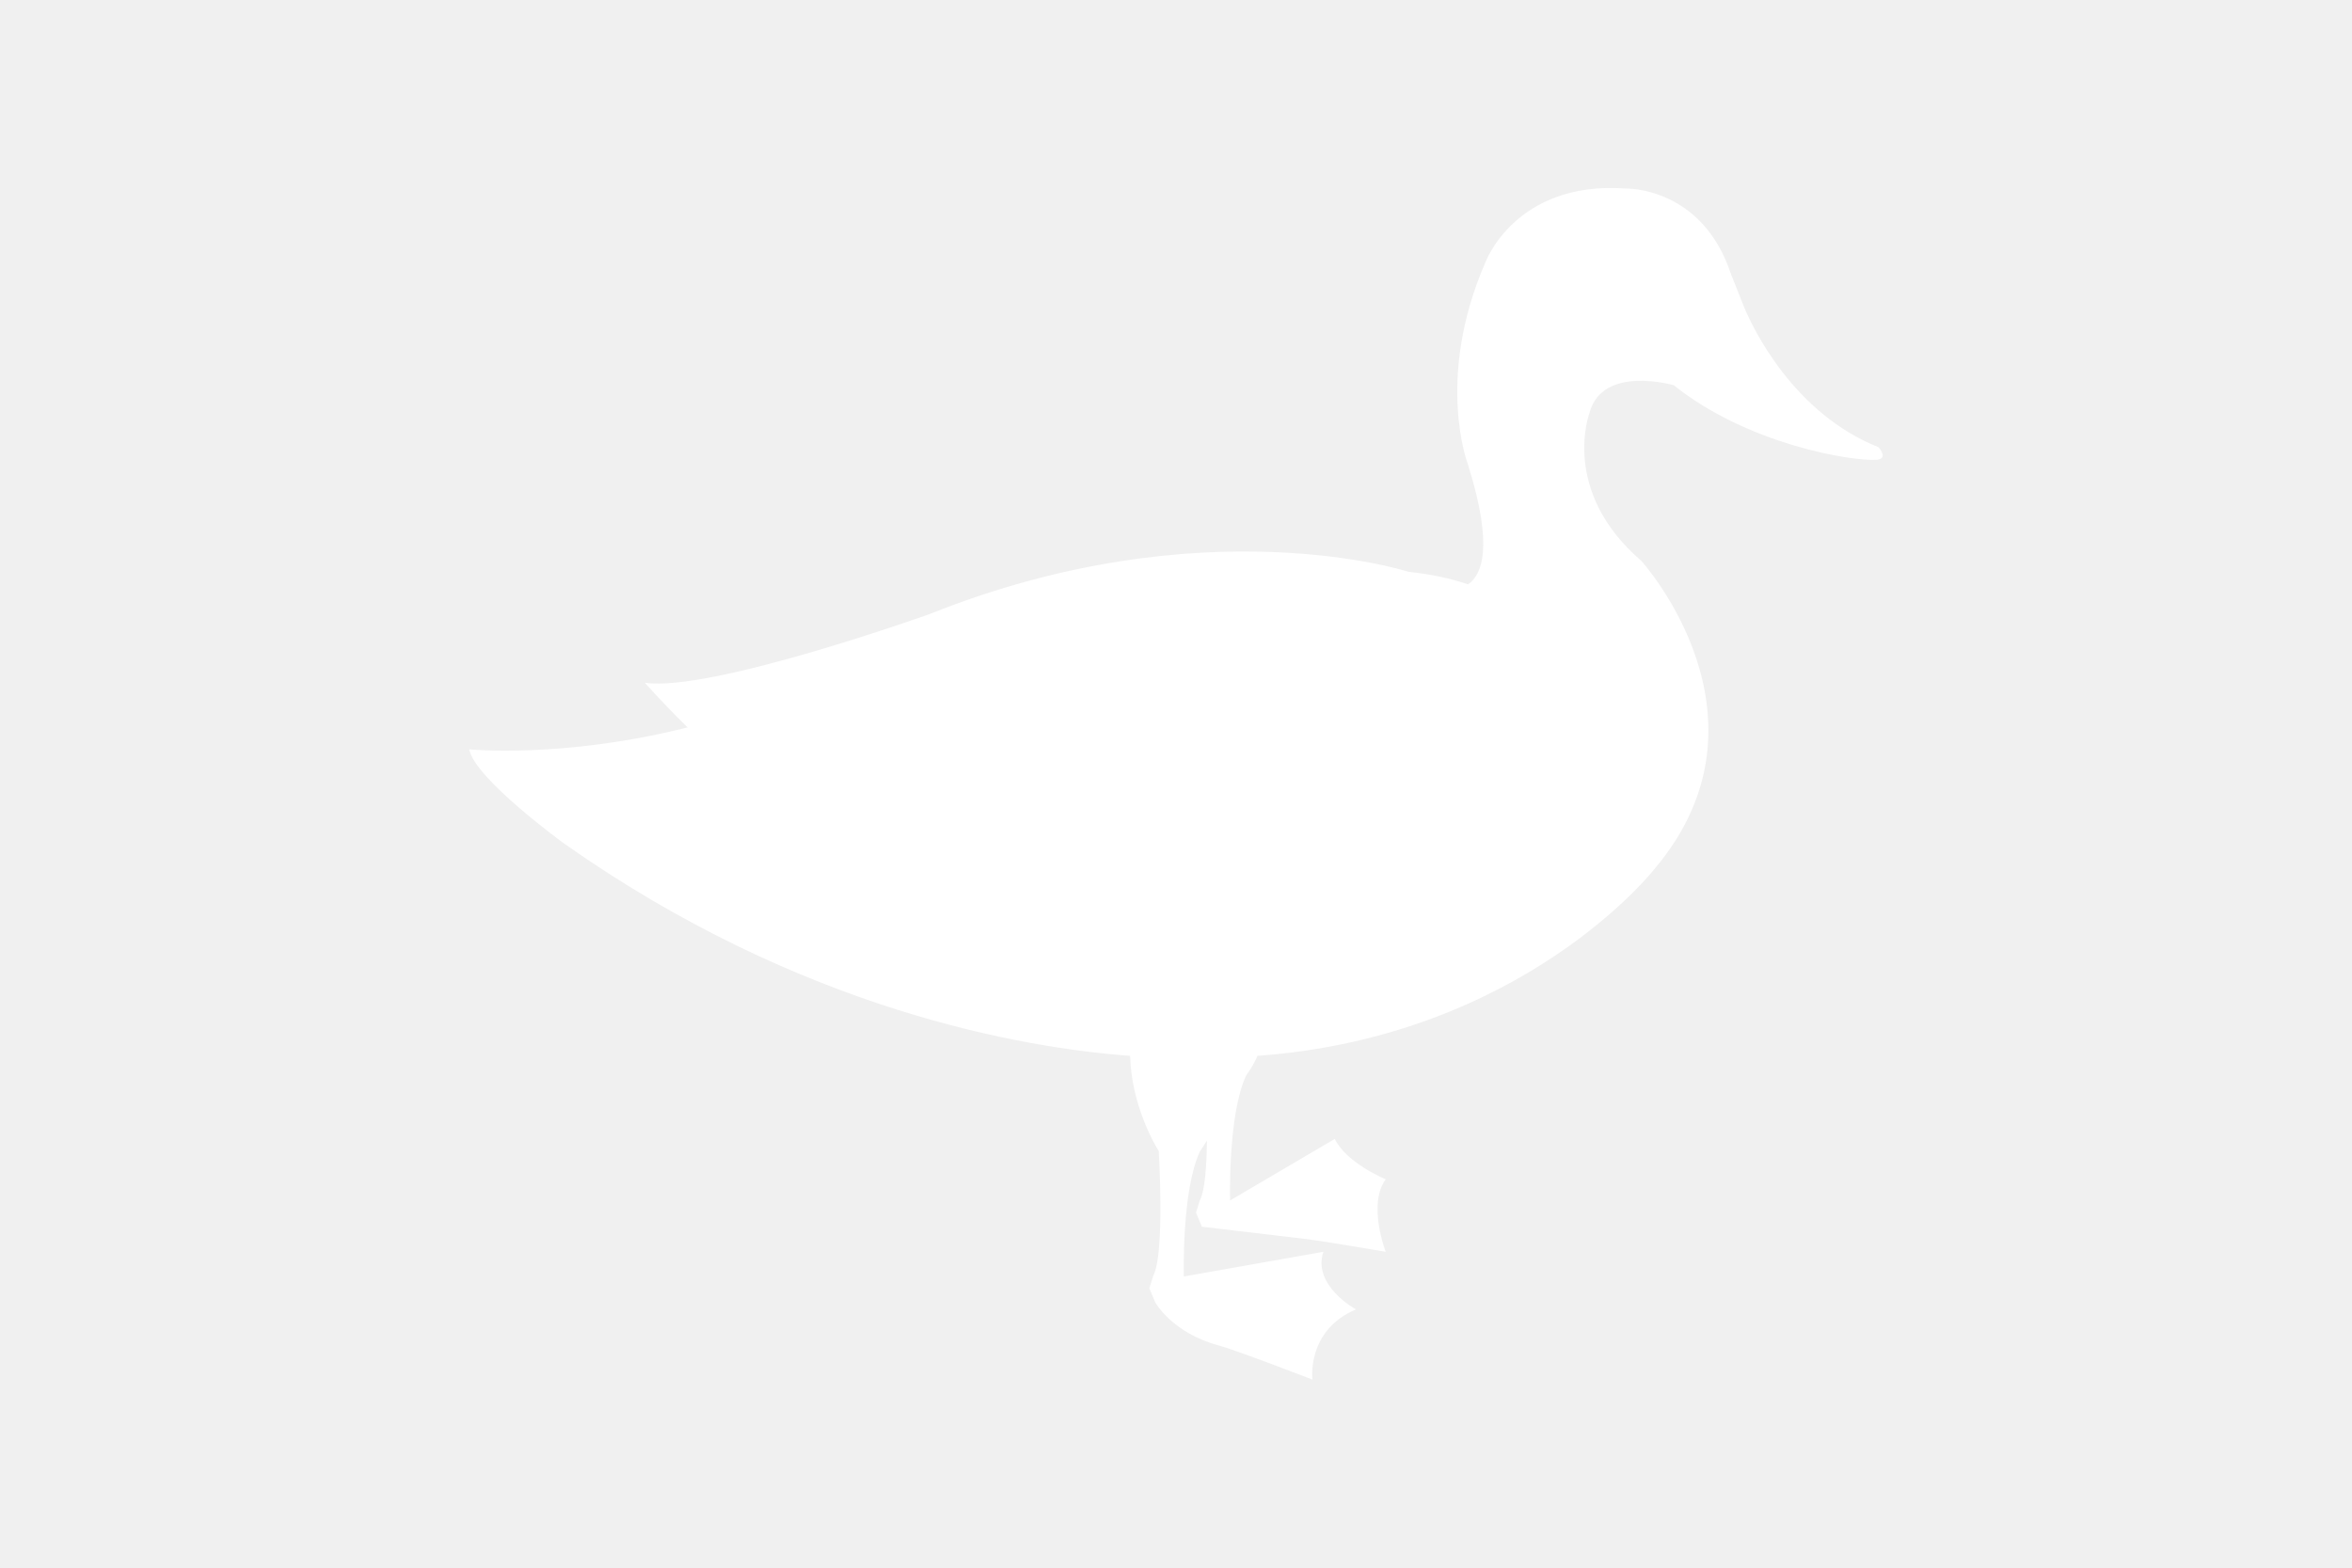
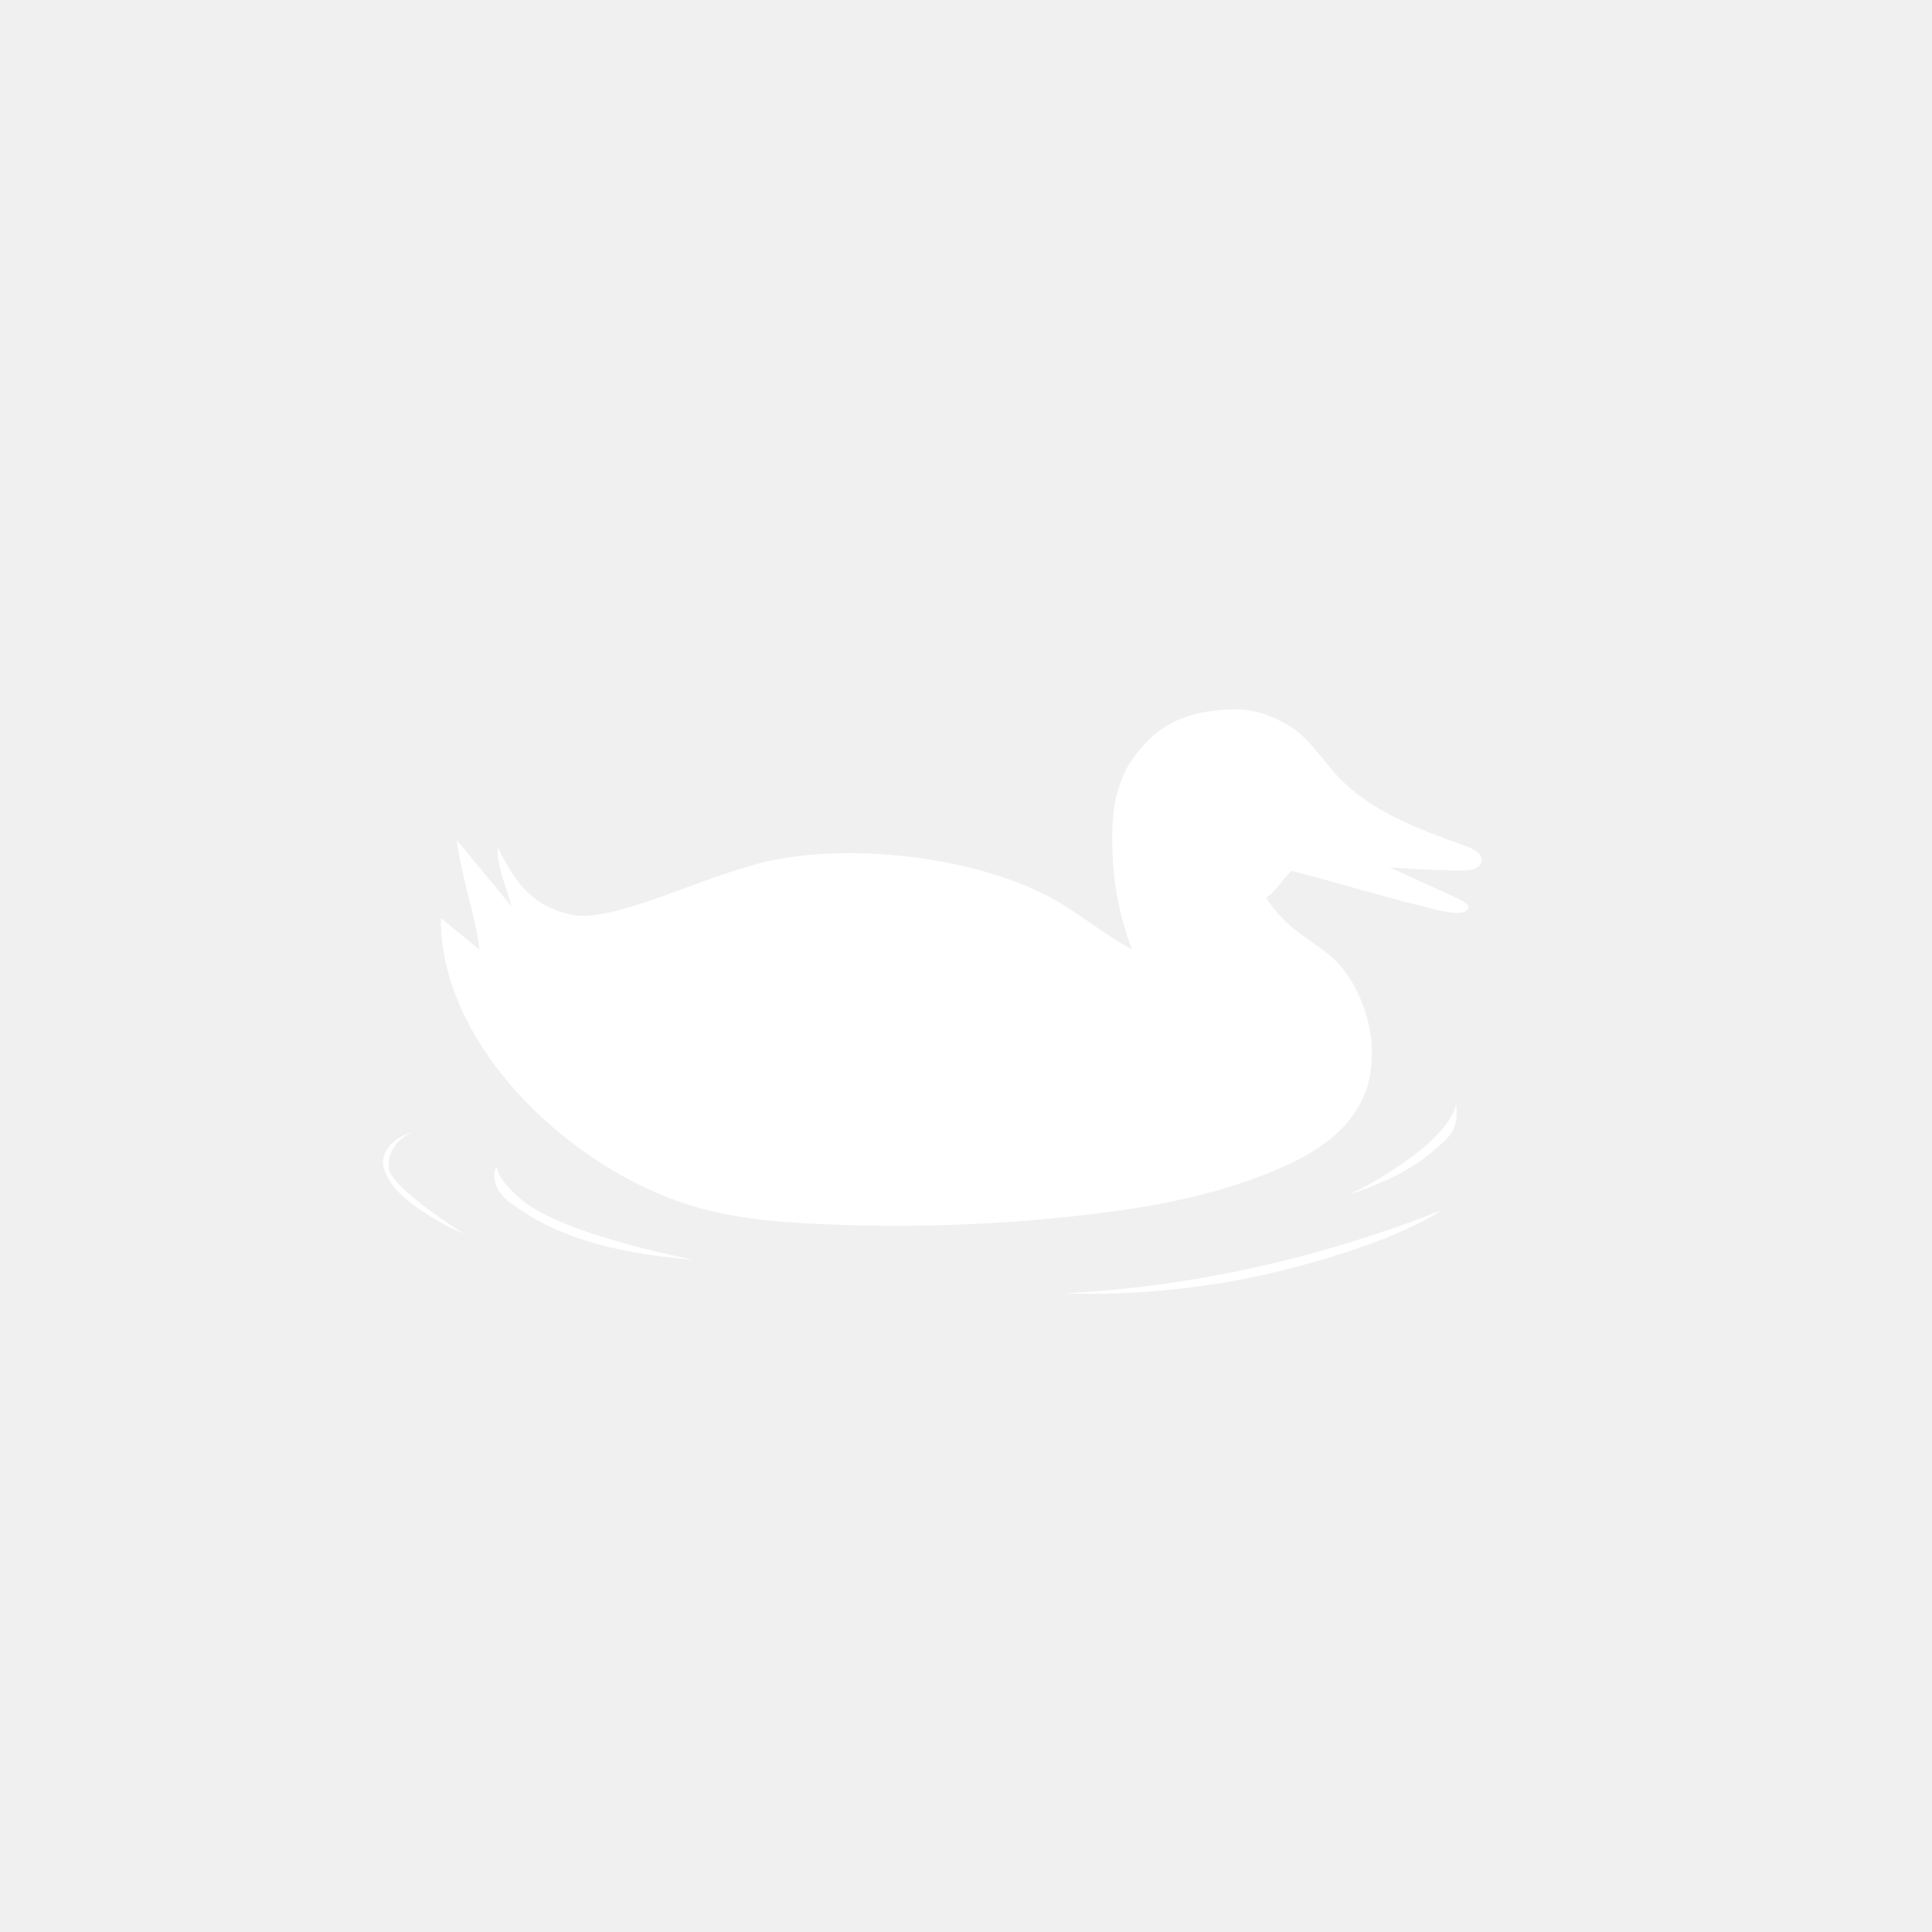
- <svg xmlns="http://www.w3.org/2000/svg" version="1.1" id="Layer_1" x="0px" y="0px" viewBox="0 0 600 400" style="enable-background:new 0 0 600 400;" xml:space="preserve">
+ <svg xmlns="http://www.w3.org/2000/svg" version="1.1" id="Layer_1" x="0px" y="0px" viewBox="0 0 500 500" style="enable-background:new 0 0 500 500;" xml:space="preserve">
  <style type="text/css">
	.st0{fill:#FFFFFF;}
</style>
-   <path class="st0" d="M479.2,114.1c-21.6-8.6-32-30.2-34.3-35.8l-3.3-8.3c-7.4-22.5-26.9-21.9-26.9-21.9  C386.5,46.1,378.9,67,378.9,67c-12.9,29.7-4.4,51.6-4.4,51.6c6.7,21.3,3.4,28.2,0,30.5c-4.4-1.5-9.4-2.6-15.2-3.2  c0,0-52.5-17.1-122.2,10.8c0,0-55.9,20-72.6,17.5c0,0,4,4.6,10.9,11.4c-31.8,8-55.7,5.6-55.7,5.6c1.4,7.5,24.3,24.1,24.3,24.1  c60.4,42.5,117.1,52.1,144.3,54.1c0.3,12.6,6.4,22.9,7.3,24.3l0,0c0,0,1.6,26.2-1.4,31.8l-1,3.2l1.5,3.6c0,0,4.3,7.8,16.2,11  c4.5,1.2,23.9,8.7,23.9,8.7s-1.6-12.5,11.1-17.9c0,0-11.2-6.1-8.3-14.7l-35.6,6.3c0,0-0.6-21.9,4.1-31.9h0c0.6-0.9,1.2-1.8,1.8-2.8  c-0.1,6.4-0.5,12.8-1.8,15.2l-1,3.2l1.5,3.6c0,0,23,2.7,27.1,3.2c4.6,0.6,19.8,3.2,19.8,3.2s-4.7-12.1,0-18.5c0,0-10-4.1-13-10.3  l-26.7,15.7c0,0-0.6-21.9,4.1-31.9h0c1.1-1.5,2.1-3.2,2.9-5c67.8-4.9,101.2-47.6,101.2-47.6c32.9-38.8-3.3-78.7-3.3-78.7  c-20.8-17.9-13.2-37.8-13.2-37.8c3.3-12.3,21.5-7,21.5-7c18.7,15,45.3,19.5,51.9,19C481.8,116.9,479.2,114.1,479.2,114.1z" />
+   <g>
+     <g>
+       <path class="st0" d="M147.7,236.7c10.6,2.4,33.3-9.6,50.2-13.6c22.9-5.4,57.9-1.2,77.8,11.4c7,4.4,13.4,9.8,21,13    c8.7,3.7,27.2,2.4,36.3,4.9c9.1,2.5,18.4,7.9,21.1,17c2.2,7.3-0.5,15.4-5.5,21.2c-5,5.8-11.9,9.5-18.9,12.4    c-16.5,6.9-34.4,9.9-52.2,11.8c-21.5,2.3-43.2,3-64.8,2c-11.9-0.5-23.8-1.5-35.1-5.2c-31-10-63.7-41.4-63.5-74    c3.3,2.7,6.7,5.5,10,8.2c-1.3-10.1-4.6-18.3-5.9-28.4c4.7,5.7,9.4,11.4,14.2,17.2c-1.3-4.9-3.8-10.2-3.6-15.3    C133,227.6,137.1,234.3,147.7,236.7z" />
+     </g>
+     <g>
+       <g>
+         <path class="st0" d="M347.1,284.6c6.3-2.1,8.6-6,7.8-15.2c-0.6-7.2-4.4-16.4-9.8-21.3c-3-2.7-6.5-4.8-9.7-7.3     c-5.5-4.3-9.9-10.3-11.3-17.2c-1.6-8,1-17.1-3.6-23.8c-4-5.8-10.9-10.8-17.4-8.1c-6.5,2.8-11.6,6.3-13.8,13     c-2.2,6.7-1.6,19.4-0.2,27.2c1.4,7.7,3.6,13.4,6.1,19.6c2.6,6.5,5.9,12,12.1,19c6.2,7,15.3,12.2,22,14     C329.3,284.4,340.8,286.7,347.1,284.6z" />
+       </g>
+       <g>
+         <g>
+           <path class="st0" d="M288.7,211.7c0-9.2,2.9-14.1,7.7-19.3s10.8-7.8,18.9-8.6c8.1-0.8,12,0.6,17.6,3.6c5.5,3,8.9,8.7,13.1,13.3      c8.8,9.5,21.5,14,33.7,18.4c1.9,0.7,4.1,2,3.7,3.9c-0.4,1.9-2.8,2.3-4.7,2.3c-10.6-0.1-21.3-0.8-31.8-2.1c-3.8-0.5-7.8-1-11.1,1      c-2.8,1.7-4.3,4.7-6.6,6.9c-2.4,2.3-5.6,3.5-8.8,4.4c-4.8,1.3-12.2,0.2-18.5-2.5S288.7,220.9,288.7,211.7z" />
+         </g>
+         <g>
+           <path class="st0" d="M340,215.5c12.4,5.7,24.8,11.3,37.2,17c1.3,0.6,3.9,1.9,2.4,3.1c-1.8,1.5-6.9,0.1-10-0.7      c-13.7-3.3-27-7.6-40.8-10.9L340,215.5z" />
+         </g>
+       </g>
+     </g>
+   </g>
+   <g>
+     <path class="st0" d="M179.4,326c-17-1.4-34.1-4.6-47.7-15c-4.4-3.4-4.3-8.1-3-9c0,0-0.8,2.5,6.2,8.4   C145.5,319.6,179.4,326,179.4,326z" />
+   </g>
+   <g>
+     <path class="st0" d="M348.8,309.3c12.4-4.2,18.7-8,25.1-14.1c3-2.8,3.4-5.6,2.9-9.6c0,0,0,3.7-6.7,9.9   C365.7,299.6,356.6,305.8,348.8,309.3z" />
+   </g>
+   <g>
+     <path class="st0" d="M372.9,313.3c-30.9,12.1-63.3,19.6-97,21.4c0,0,26.3,1.6,56.3-6C362.2,321.2,372.9,313.3,372.9,313.3z" />
+   </g>
+   <g>
+     <path class="st0" d="M107.1,292.9c-2.1,0.6-4.2,1.5-5.7,3s-2.6,3.7-2.2,5.9c0.4,2,2.2,5,3.7,6.5c5.2,5,11.2,8.4,17.3,11.1   c0,0-19.4-12.1-19.6-17.2C100.3,295,107.1,292.9,107.1,292.9z" />
+   </g>
</svg>
